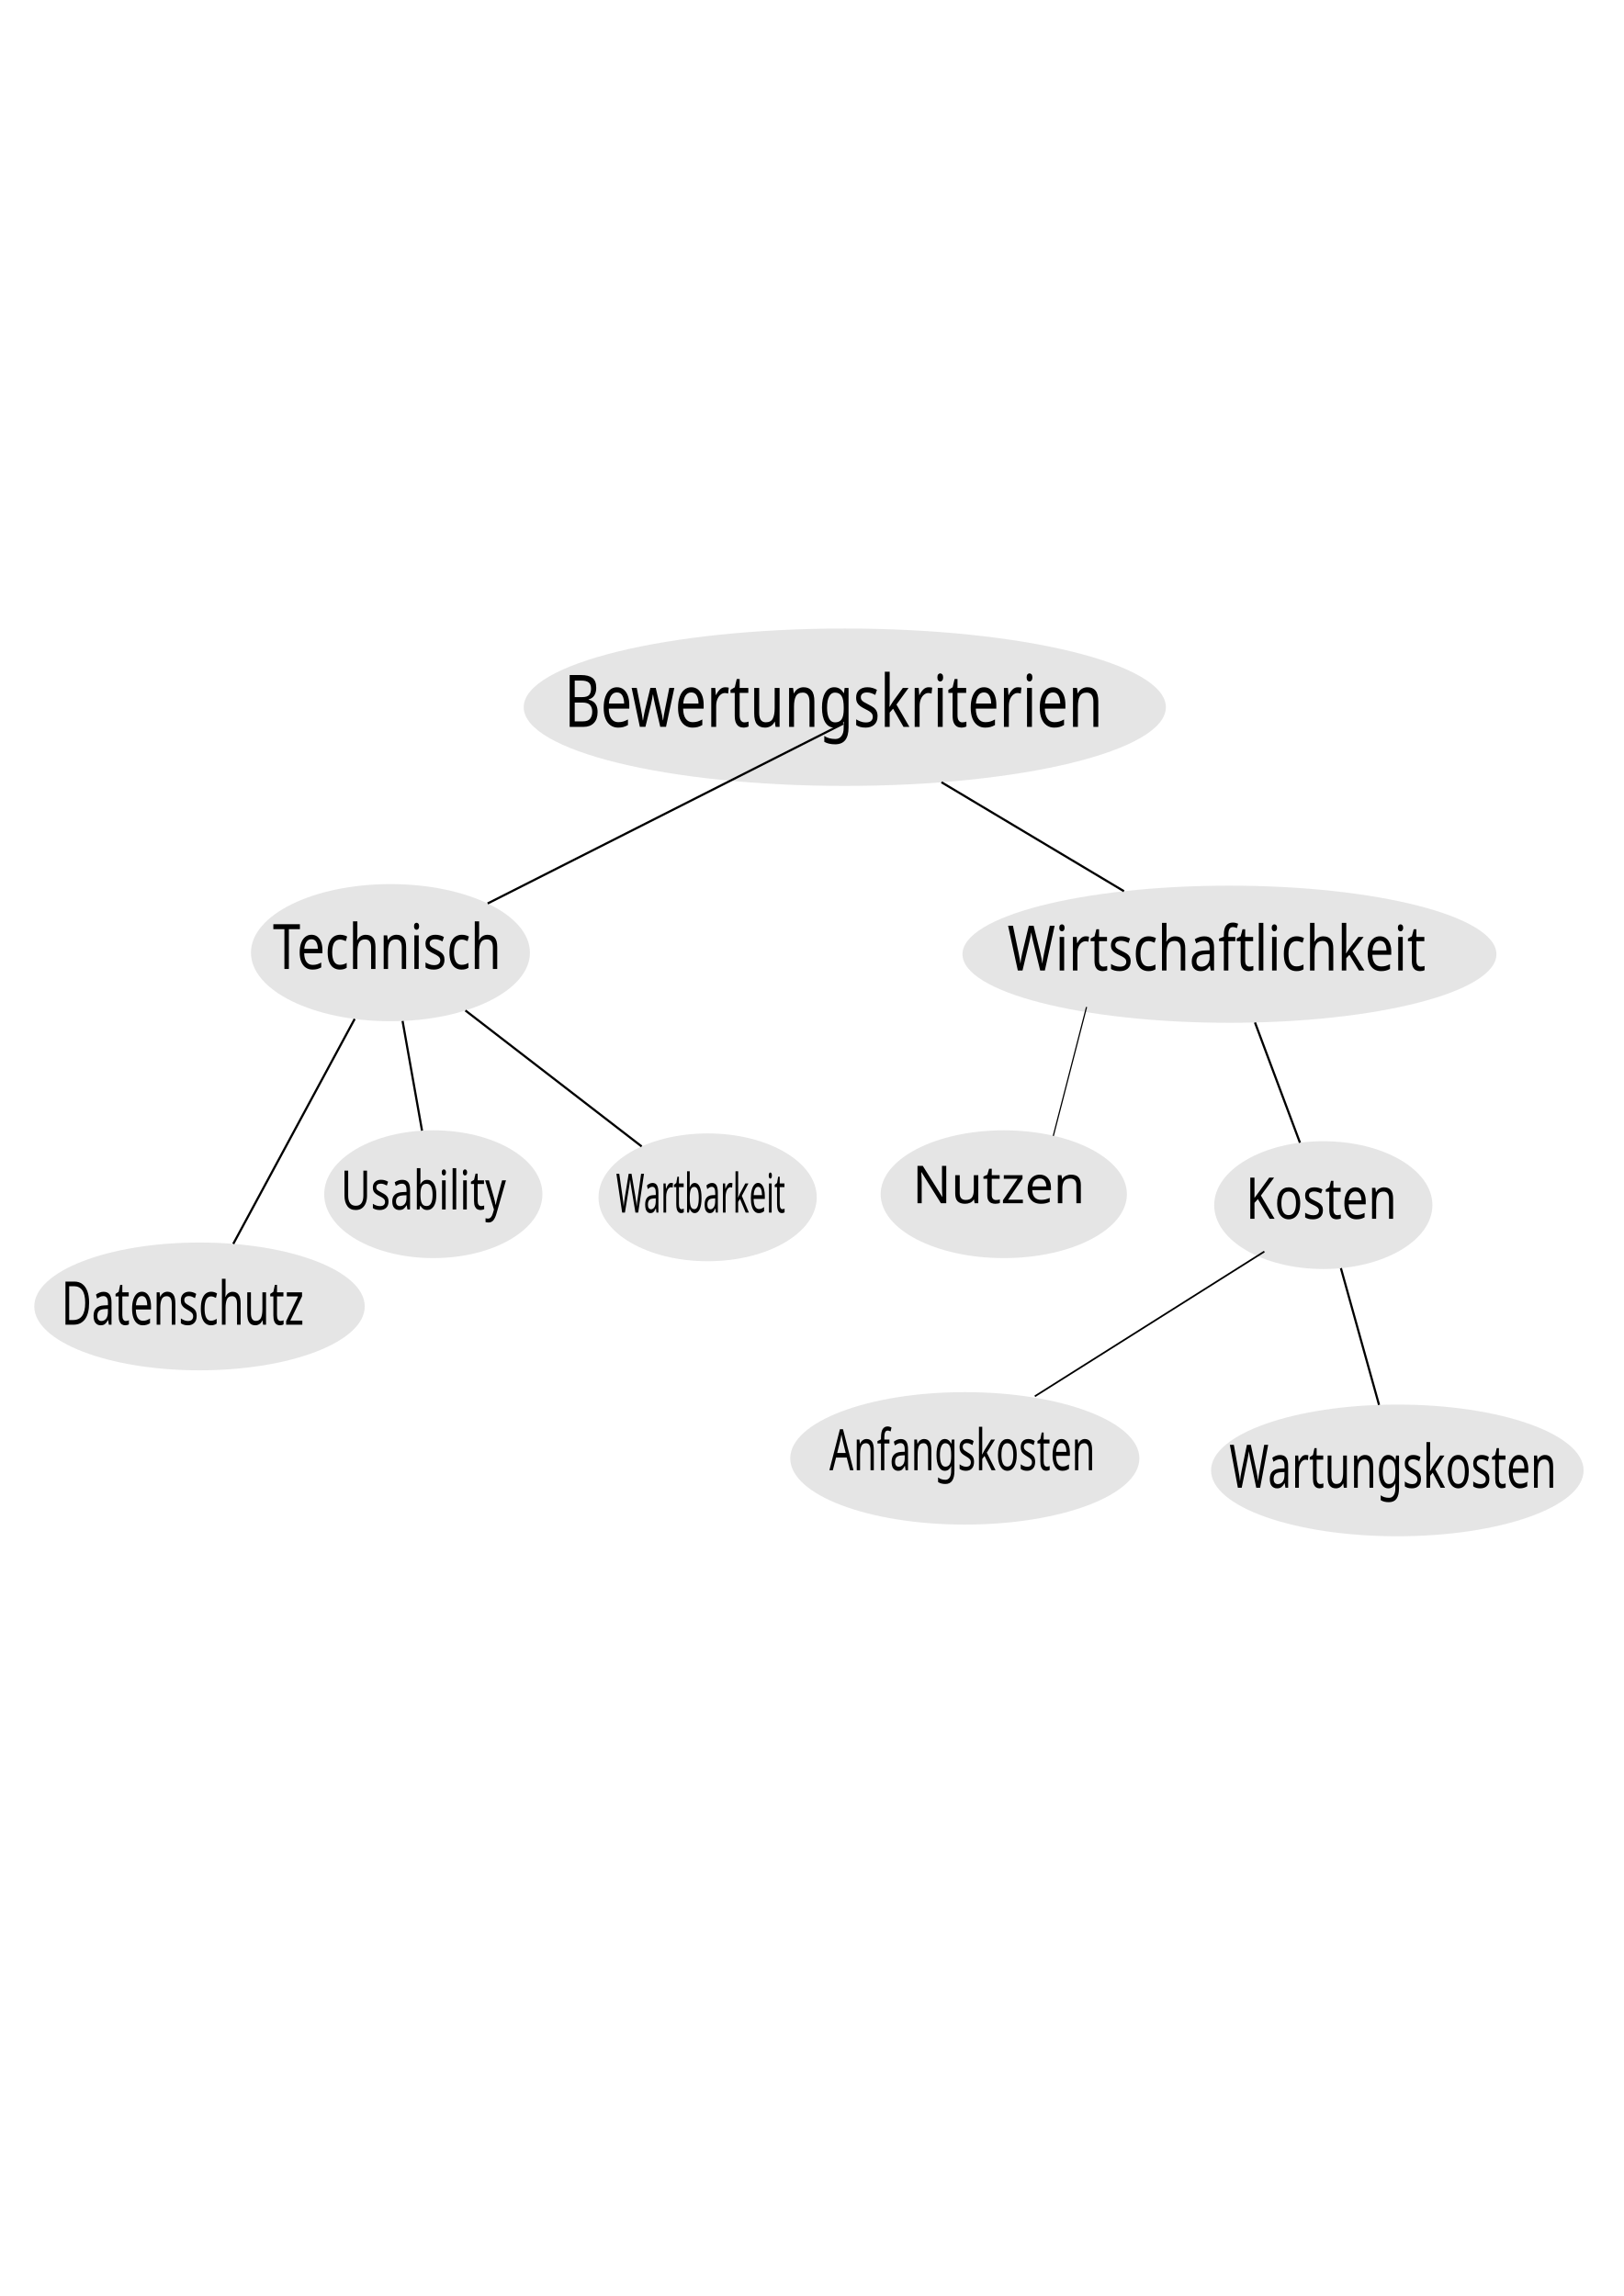
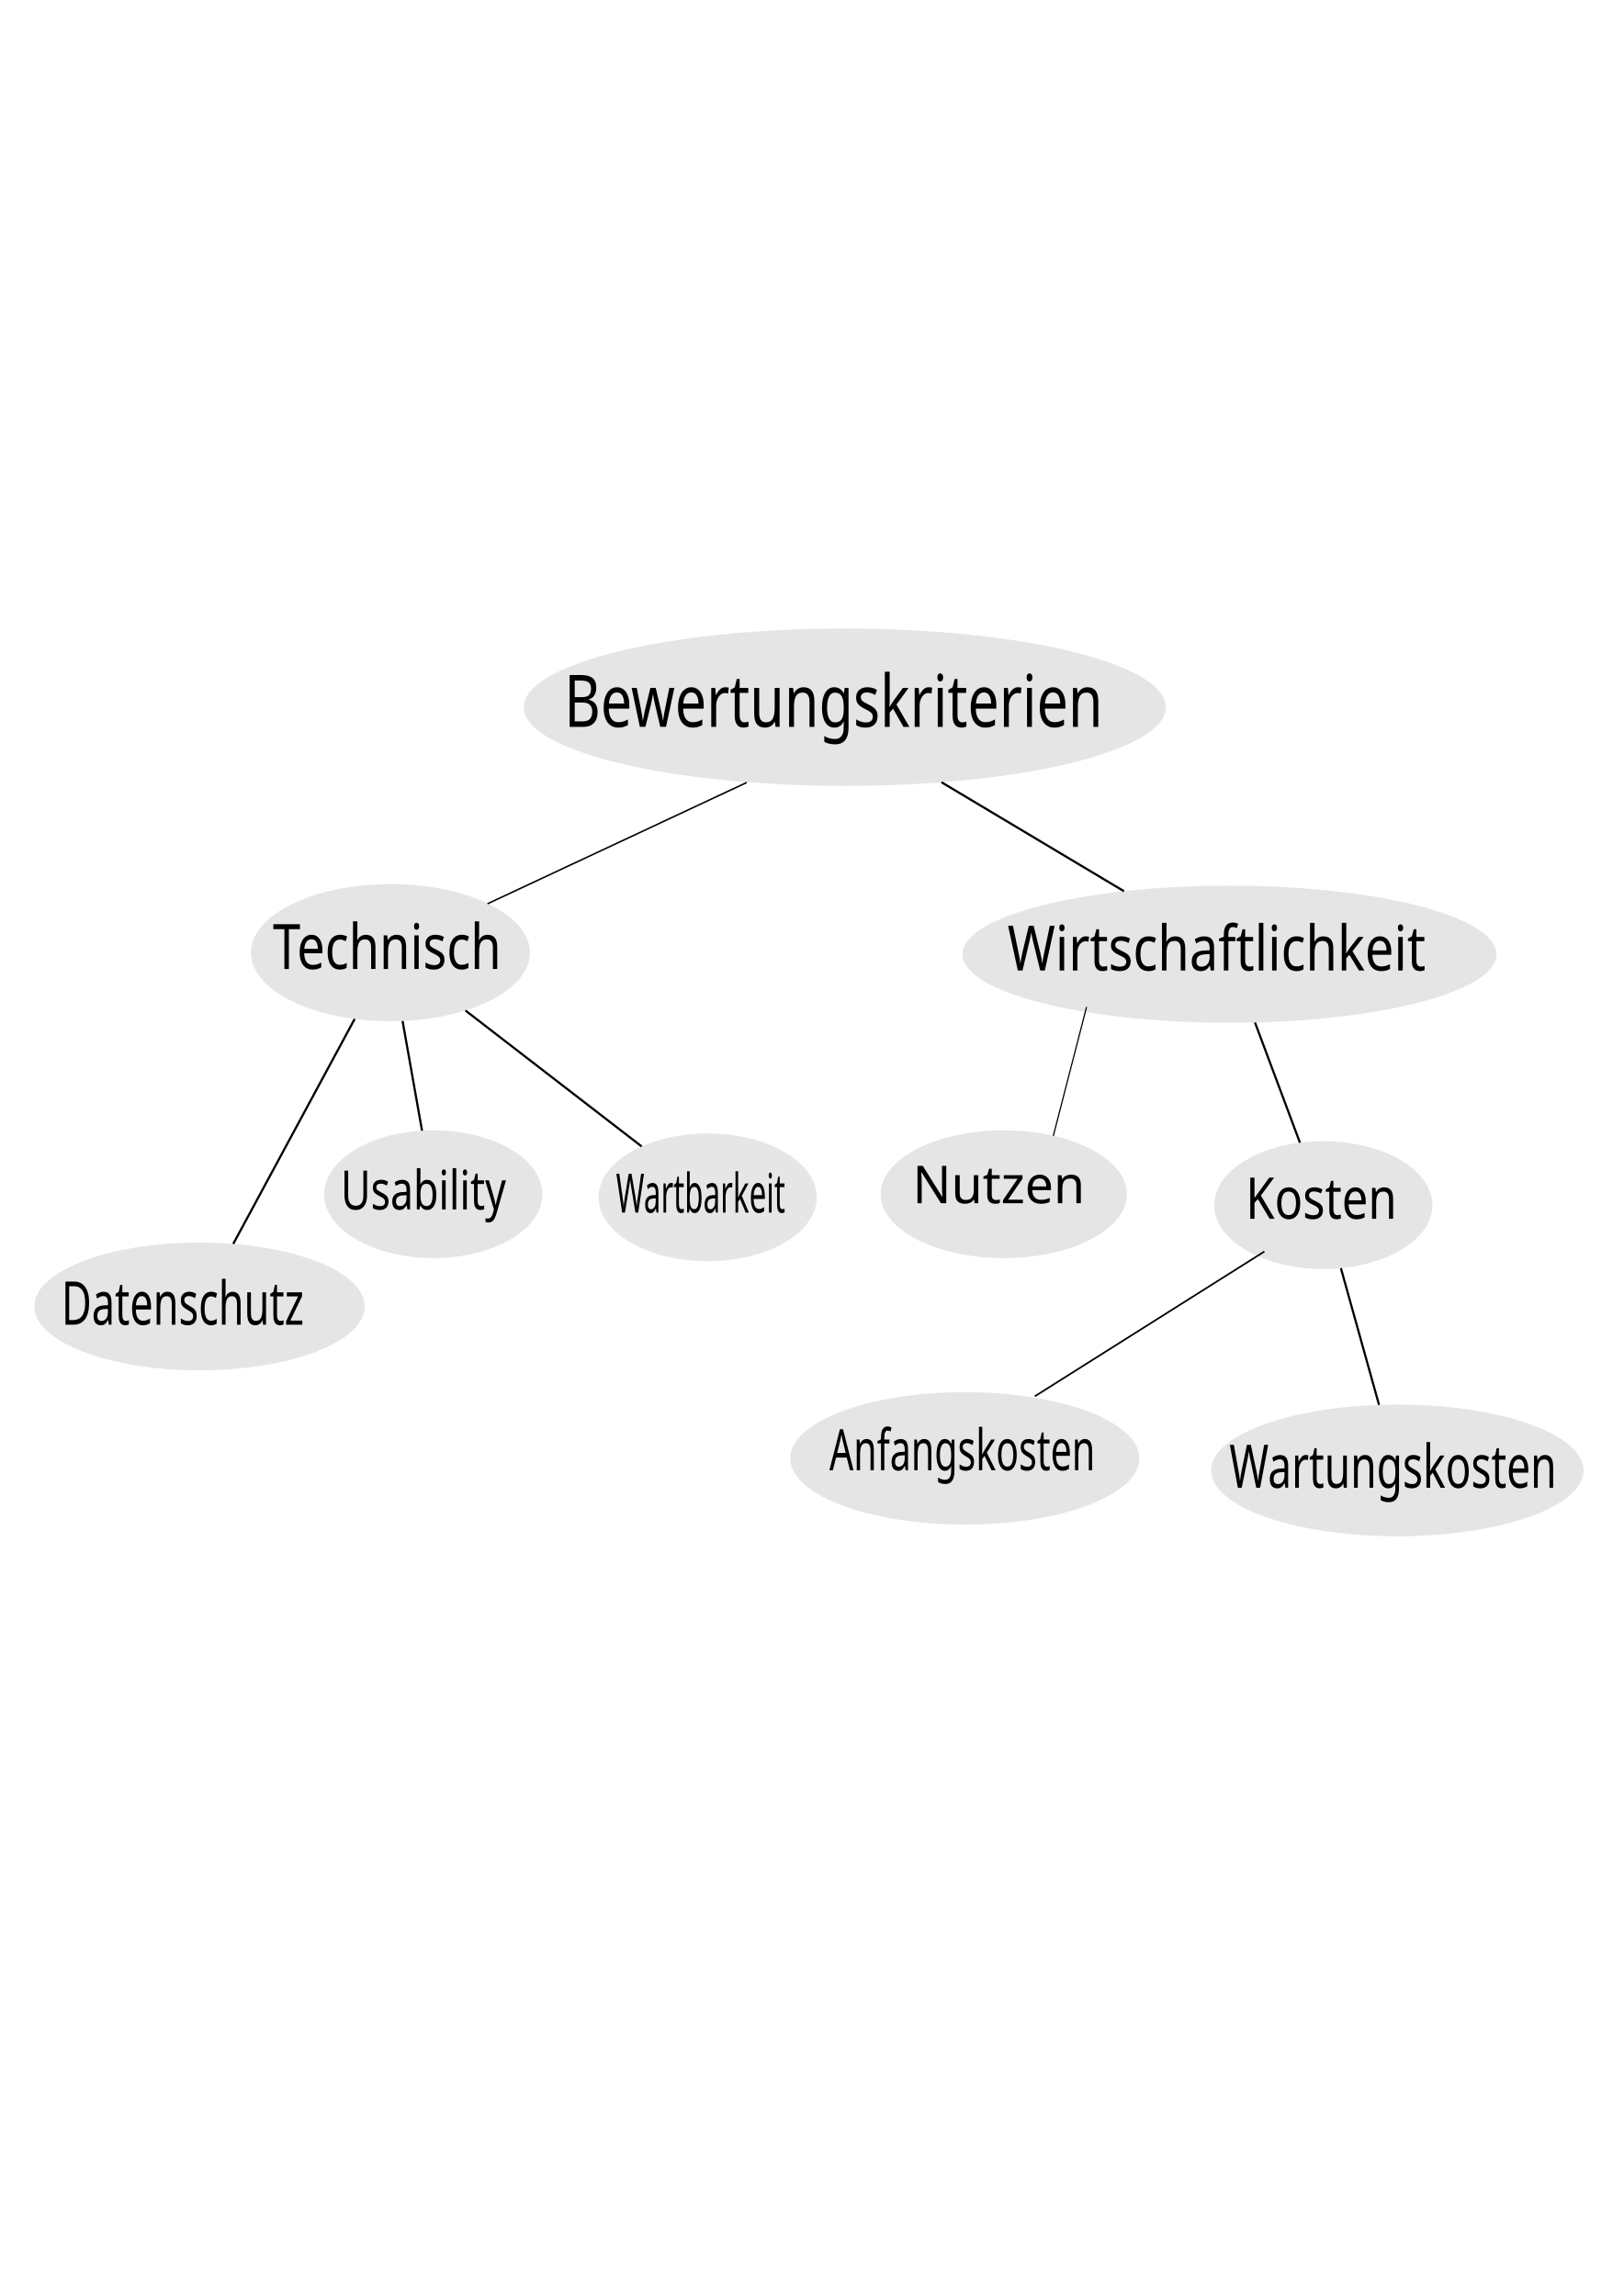
<svg xmlns="http://www.w3.org/2000/svg" width="210mm" height="297mm" viewBox="0 0 744.094 1052.362" id="svg2" version="1.1">
  <defs id="defs4" />
  <g id="layer1">
    <path style="fill:none;fill-rule:evenodd;stroke:#000000;stroke-width:1px;stroke-linecap:butt;stroke-linejoin:miter;stroke-opacity:1" d="m 958.635,883.667 -4.041,-3.03" id="path3654" />
    <flowRoot xml:space="preserve" id="flowRoot3703" style="fill:black;stroke:none;stroke-opacity:1;stroke-width:1px;stroke-linejoin:miter;stroke-linecap:butt;fill-opacity:1;font-family:sans-serif;font-style:normal;font-weight:normal;font-size:40px;line-height:125%;letter-spacing:0px;word-spacing:0px">
      <flowRegion id="flowRegion3705">
        <rect id="rect3707" width="9.091" height="135.36" x="546.493" y="801.844" />
      </flowRegion>
      <flowPara id="flowPara3709" />
    </flowRoot>
    <path id="path4138" d="m 853.571,577.362 0,0" style="fill:none;fill-rule:evenodd;stroke:#000000;stroke-width:1px;stroke-linecap:butt;stroke-linejoin:miter;stroke-opacity:1" />
    <path style="fill:none;fill-rule:evenodd;stroke:#000000;stroke-width:1px;stroke-linecap:butt;stroke-linejoin:miter;stroke-opacity:1" d="m 820,813.791 0.714,5.714" id="path3879" />
    <g id="g4412" transform="translate(191.4286,27.14286)">
      <ellipse ry="36.071" rx="147.143" cy="297.005" cx="195.714" id="path4404" style="opacity:0.505;fill:#cccccc" />
      <text transform="scale(0.8774051,1.139724)" id="text4408" y="268.503" x="76.536" style="font-style:normal;font-weight:normal;font-size:29.205px;line-height:125%;font-family:sans-serif;letter-spacing:0px;word-spacing:0px;fill:#000000;fill-opacity:1;stroke:none;stroke-width:1px;stroke-linecap:butt;stroke-linejoin:miter;stroke-opacity:1" xml:space="preserve">
        <tspan y="268.503" x="76.536" id="tspan4410">Bewertungskriterien</tspan>
      </text>
    </g>
    <g id="g4412-1" transform="matrix(0.877451,0,0,0.8627451,7.825632,173.9377)">
      <ellipse ry="36.429" rx="72.857" cy="304.505" cx="195" id="path4404-8" style="fill:#cccccc;opacity:0.5" />
      <text transform="scale(0.8825354,1.133099)" id="text4408-0" y="276.376" x="151.361" style="font-style:normal;font-weight:normal;font-size:29.375px;line-height:125%;font-family:sans-serif;letter-spacing:0px;word-spacing:0px;fill:#000000;fill-opacity:1;stroke:none;stroke-width:1px;stroke-linecap:butt;stroke-linejoin:miter;stroke-opacity:1" xml:space="preserve">
        <tspan y="276.376" x="151.361" id="tspan4410-0">Technisch</tspan>
      </text>
    </g>
    <g id="g4412-1-6" transform="matrix(0.6862745,0,0,0.8039216,190.4622,303.9926)">
      <ellipse ry="36.429" rx="72.857" cy="304.505" cx="195" id="path4404-8-4" style="fill:#cccccc;opacity:0.498" />
      <text transform="scale(0.8104319,1.23391)" id="text4408-0-0" y="253.824" x="165.137" style="font-style:normal;font-weight:normal;font-size:25.117px;line-height:125%;font-family:sans-serif;letter-spacing:0px;word-spacing:0px;fill:#000000;fill-opacity:1;stroke:none;stroke-width:1px;stroke-linecap:butt;stroke-linejoin:miter;stroke-opacity:1" xml:space="preserve">
        <tspan y="253.824" x="165.137" id="tspan4410-0-7">Wartbarkeit</tspan>
      </text>
    </g>
    <g id="g4412-1-6-7" transform="matrix(0.6862745,0,0,0.8039216,64.7479,302.564)">
      <ellipse ry="36.429" rx="72.857" cy="304.505" cx="195" id="path4404-8-4-2" style="fill:#cccccc;opacity:0.5" />
      <text transform="scale(0.9396343,1.064244)" id="text4408-0-0-7" y="294.29" x="141.782" style="font-style:normal;font-weight:normal;font-size:29.121px;line-height:125%;font-family:sans-serif;letter-spacing:0px;word-spacing:0px;fill:#000000;fill-opacity:1;stroke:none;stroke-width:1px;stroke-linecap:butt;stroke-linejoin:miter;stroke-opacity:1" xml:space="preserve">
        <tspan y="294.29" x="141.782" id="tspan4410-0-7-2">Usability</tspan>
      </text>
    </g>
    <g id="g4412-1-6-7-7" transform="matrix(1.039216,0,0,0.8039216,-111.2185,353.9926)">
      <ellipse ry="36.429" rx="72.857" cy="304.505" cx="195" id="path4404-8-4-2-8" style="fill:#cccccc;opacity:0.505" />
      <text transform="scale(0.728029,1.373572)" id="text4408-0-0-7-3" y="229.272" x="184.214" style="font-style:normal;font-weight:normal;font-size:25.067px;line-height:125%;font-family:sans-serif;letter-spacing:0px;word-spacing:0px;fill:#000000;fill-opacity:1;stroke:none;stroke-width:1px;stroke-linecap:butt;stroke-linejoin:miter;stroke-opacity:1" xml:space="preserve">
        <tspan y="229.272" x="184.214" id="tspan4410-0-7-2-9">Datenschutz</tspan>
      </text>
    </g>
-     <path style="fill:none;fill-rule:evenodd;stroke:#000000;stroke-width:1px;stroke-linecap:butt;stroke-linejoin:miter;stroke-opacity:1" d="M 386.429,331.648 223.475,414.106" id="path4538" />
+     <path style="fill:none;fill-rule:evenodd;stroke:#000000;stroke-width:0.701px;stroke-linecap:butt;stroke-linejoin:miter;stroke-opacity:1" d="m 342.213,358.654 -118.808,55.589" id="path4538" />
    <path style="fill:none;fill-rule:evenodd;stroke:#000000;stroke-width:1px;stroke-linecap:butt;stroke-linejoin:miter;stroke-opacity:1" d="m 213.283,463.152 80.769,62.313" id="path4540" />
    <path style="fill:none;fill-rule:evenodd;stroke:#000000;stroke-width:1px;stroke-linecap:butt;stroke-linejoin:miter;stroke-opacity:1" d="m 184.483,467.957 8.92,50.276" id="path4542" />
    <path style="fill:none;fill-rule:evenodd;stroke:#000000;stroke-width:1px;stroke-linecap:butt;stroke-linejoin:miter;stroke-opacity:1" d="M 162.535,467.025 106.899,570.123" id="path4544" />
    <g id="g4412-1-5" transform="matrix(1.267518,0,0,0.8627451,286.2531,174.652)">
      <ellipse ry="36.429" rx="96.525" cy="304.505" cx="218.668" id="path4404-8-1" style="fill:#cccccc;opacity:0.5" />
      <text transform="scale(0.7472014,1.338327)" id="text4408-0-7" y="233.995" x="185.251" style="font-style:normal;font-weight:normal;font-size:24.871px;line-height:125%;font-family:sans-serif;letter-spacing:0px;word-spacing:0px;fill:#000000;fill-opacity:1;stroke:none;stroke-width:1px;stroke-linecap:butt;stroke-linejoin:miter;stroke-opacity:1" xml:space="preserve">
        <tspan y="233.995" x="185.251" id="tspan4410-0-2">Wirtschaftlichkeit</tspan>
      </text>
    </g>
    <g id="g4412-1-6-7-7-4" transform="matrix(0.6862745,0,0,0.8039216,472.605,307.564)">
      <ellipse ry="36.429" rx="72.857" cy="304.505" cx="195" id="path4404-8-4-2-8-2" style="opacity:0.502;fill:#cccccc" />
      <text transform="scale(0.9729142,1.02784)" id="text4408-0-0-7-3-6" y="303.822" x="147.226" style="font-style:normal;font-weight:normal;font-size:31.941px;line-height:125%;font-family:sans-serif;letter-spacing:0px;word-spacing:0px;fill:#000000;fill-opacity:1;stroke:none;stroke-width:1px;stroke-linecap:butt;stroke-linejoin:miter;stroke-opacity:1" xml:space="preserve">
        <tspan y="303.822" x="147.226" id="tspan4410-0-7-2-9-5">Kosten</tspan>
      </text>
    </g>
    <g id="g4412-1-6-7-7-4-2" transform="matrix(1.264706,0,0,0.8039216,252.6681,311.1355)">
      <ellipse ry="36.429" rx="44.618" cy="293.843" cx="163.937" id="path4404-8-4-2-8-2-9" style="opacity:0.5;fill:#cccccc" />
      <text transform="scale(0.7856449,1.27284)" id="text4408-0-0-7-3-6-2" y="234.906" x="166.59" style="font-style:normal;font-weight:normal;font-size:23.448px;line-height:125%;font-family:sans-serif;letter-spacing:0px;word-spacing:0px;fill:#000000;fill-opacity:1;stroke:none;stroke-width:1px;stroke-linecap:butt;stroke-linejoin:miter;stroke-opacity:1" xml:space="preserve">
        <tspan y="234.906" x="166.59" id="tspan4410-0-7-2-9-5-5">Nutzen</tspan>
      </text>
    </g>
    <path style="fill:none;fill-rule:evenodd;stroke:#000000;stroke-width:1px;stroke-linecap:butt;stroke-linejoin:miter;stroke-opacity:1" d="m 431.459,358.544 83.622,49.946" id="path3575" />
    <path style="fill:none;fill-rule:evenodd;stroke:#000000;stroke-width:1px;stroke-linecap:butt;stroke-linejoin:miter;stroke-opacity:1" d="M 595.73,523.755 575.119,468.646" id="path3579" />
    <path style="fill:none;fill-rule:evenodd;stroke:#000000;stroke-width:0.549px;stroke-linecap:butt;stroke-linejoin:miter;stroke-opacity:1" d="m 497.933,461.557 -15.238,59.076" id="path3581" />
    <g id="g4412-1-6-7-7-4-3" transform="matrix(0.6862745,0,0,0.8039216,355.4622,423.2783)">
      <g id="g4216" transform="translate(-112.4082,1.777003)">
        <ellipse style="opacity:0.5;fill:#cccccc" id="path4404-8-4-2-8-2-1" cx="238.714" cy="303.172" rx="116.571" ry="37.761" />
        <text xml:space="preserve" style="font-style:normal;font-weight:normal;font-size:28.688px;line-height:125%;font-family:sans-serif;letter-spacing:0px;word-spacing:0px;fill:#000000;fill-opacity:1;stroke:none;stroke-width:1px;stroke-linecap:butt;stroke-linejoin:miter;stroke-opacity:1" x="168.652" y="272.524" id="text4408-0-0-7-3-6-6" transform="scale(0.8792749,1.137301)">
          <tspan id="tspan4410-0-7-2-9-5-7" x="168.652" y="272.524">Anfangskosten</tspan>
        </text>
      </g>
      <g id="g4216-9" transform="matrix(1.067085,0,0,0.994257,203.0701,8.616406)">
        <ellipse style="opacity:0.5;fill:#cccccc" id="path4404-8-4-2-8-2-1-3" cx="198.724" cy="304.96" rx="116.571" ry="37.761" />
        <text xml:space="preserve" style="font-style:normal;font-weight:normal;font-size:30.199px;line-height:125%;font-family:sans-serif;letter-spacing:0px;word-spacing:0px;fill:#000000;fill-opacity:1;stroke:none;stroke-width:1px;stroke-linecap:butt;stroke-linejoin:miter;stroke-opacity:1" x="106.814" y="275.995" id="text4408-0-0-7-3-6-6-9" transform="scale(0.8764387,1.140981)">
          <tspan id="tspan4410-0-7-2-9-5-7-2" x="106.814" y="275.995">Wartungskosten</tspan>
        </text>
        <path style="fill:none;fill-rule:evenodd;stroke:#000000;stroke-width:0.998px;stroke-linecap:butt;stroke-linejoin:miter;stroke-opacity:1" d="M 115.517,179.441 -28.131,262.455" id="path4249" />
        <path style="fill:none;fill-rule:evenodd;stroke:#000000;stroke-width:1.346px;stroke-linecap:butt;stroke-linejoin:miter;stroke-opacity:1" d="m 163.41,188.988 23.87,78.393" id="path4251" />
      </g>
    </g>
  </g>
</svg>
